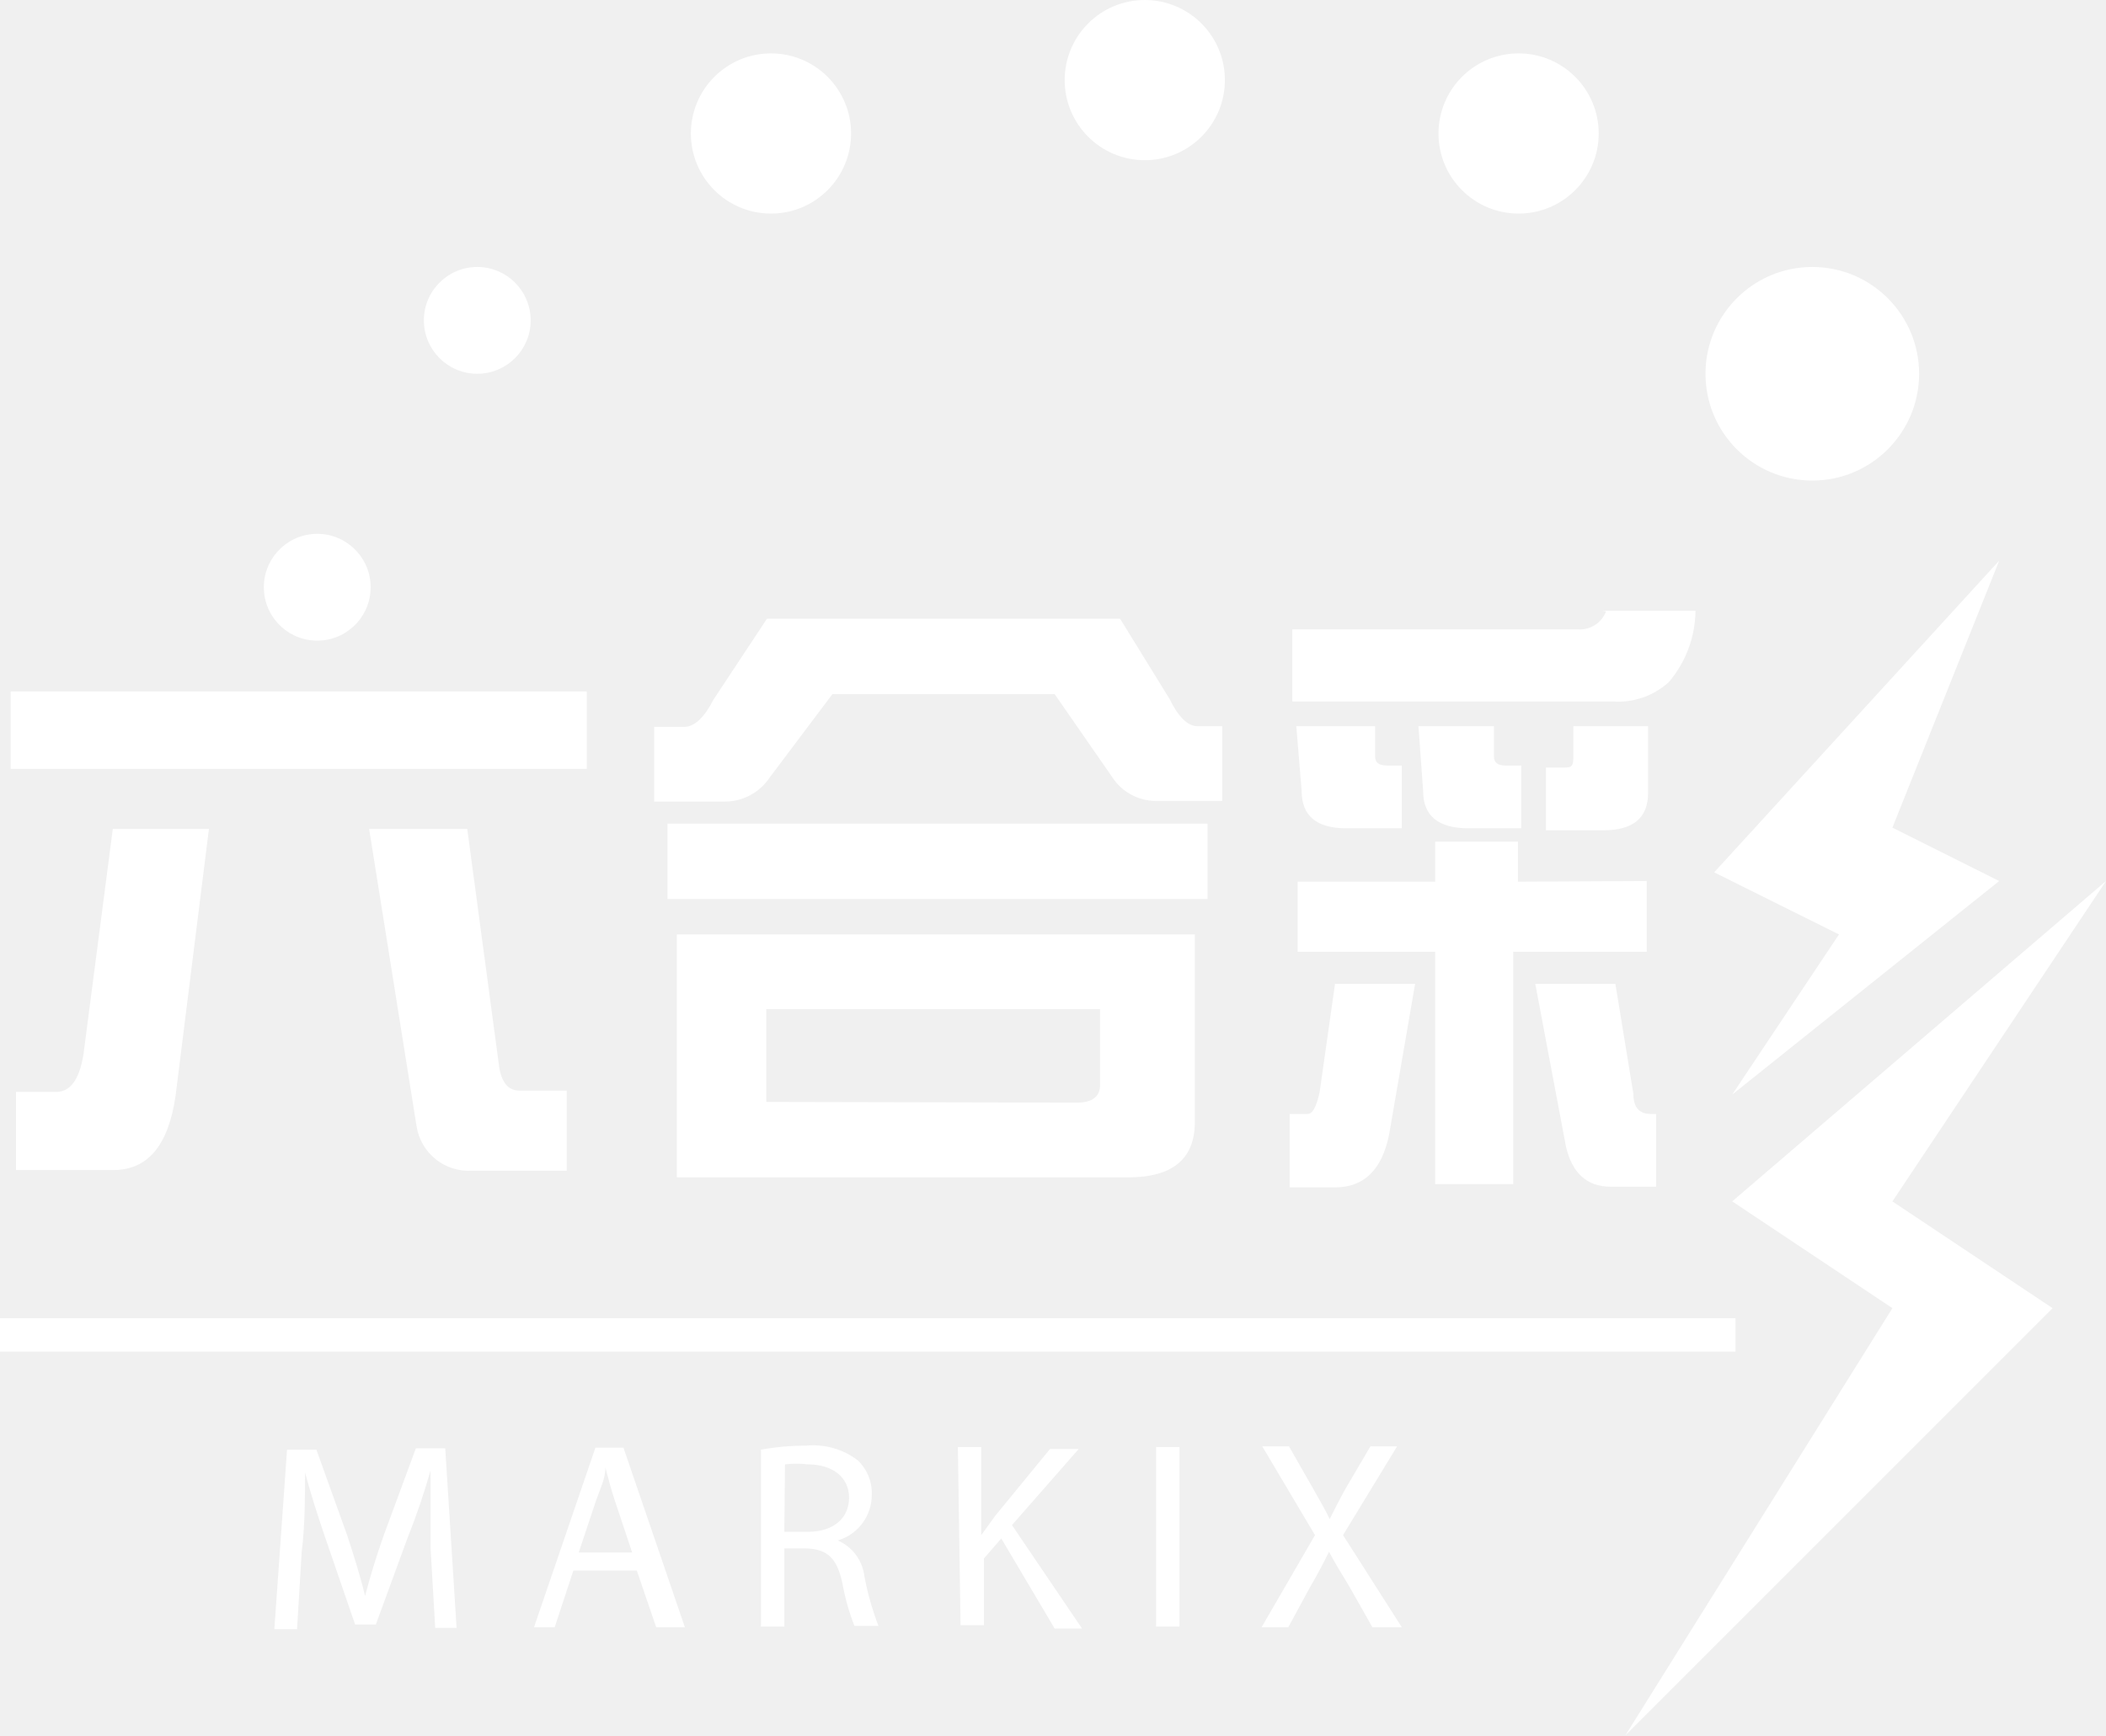
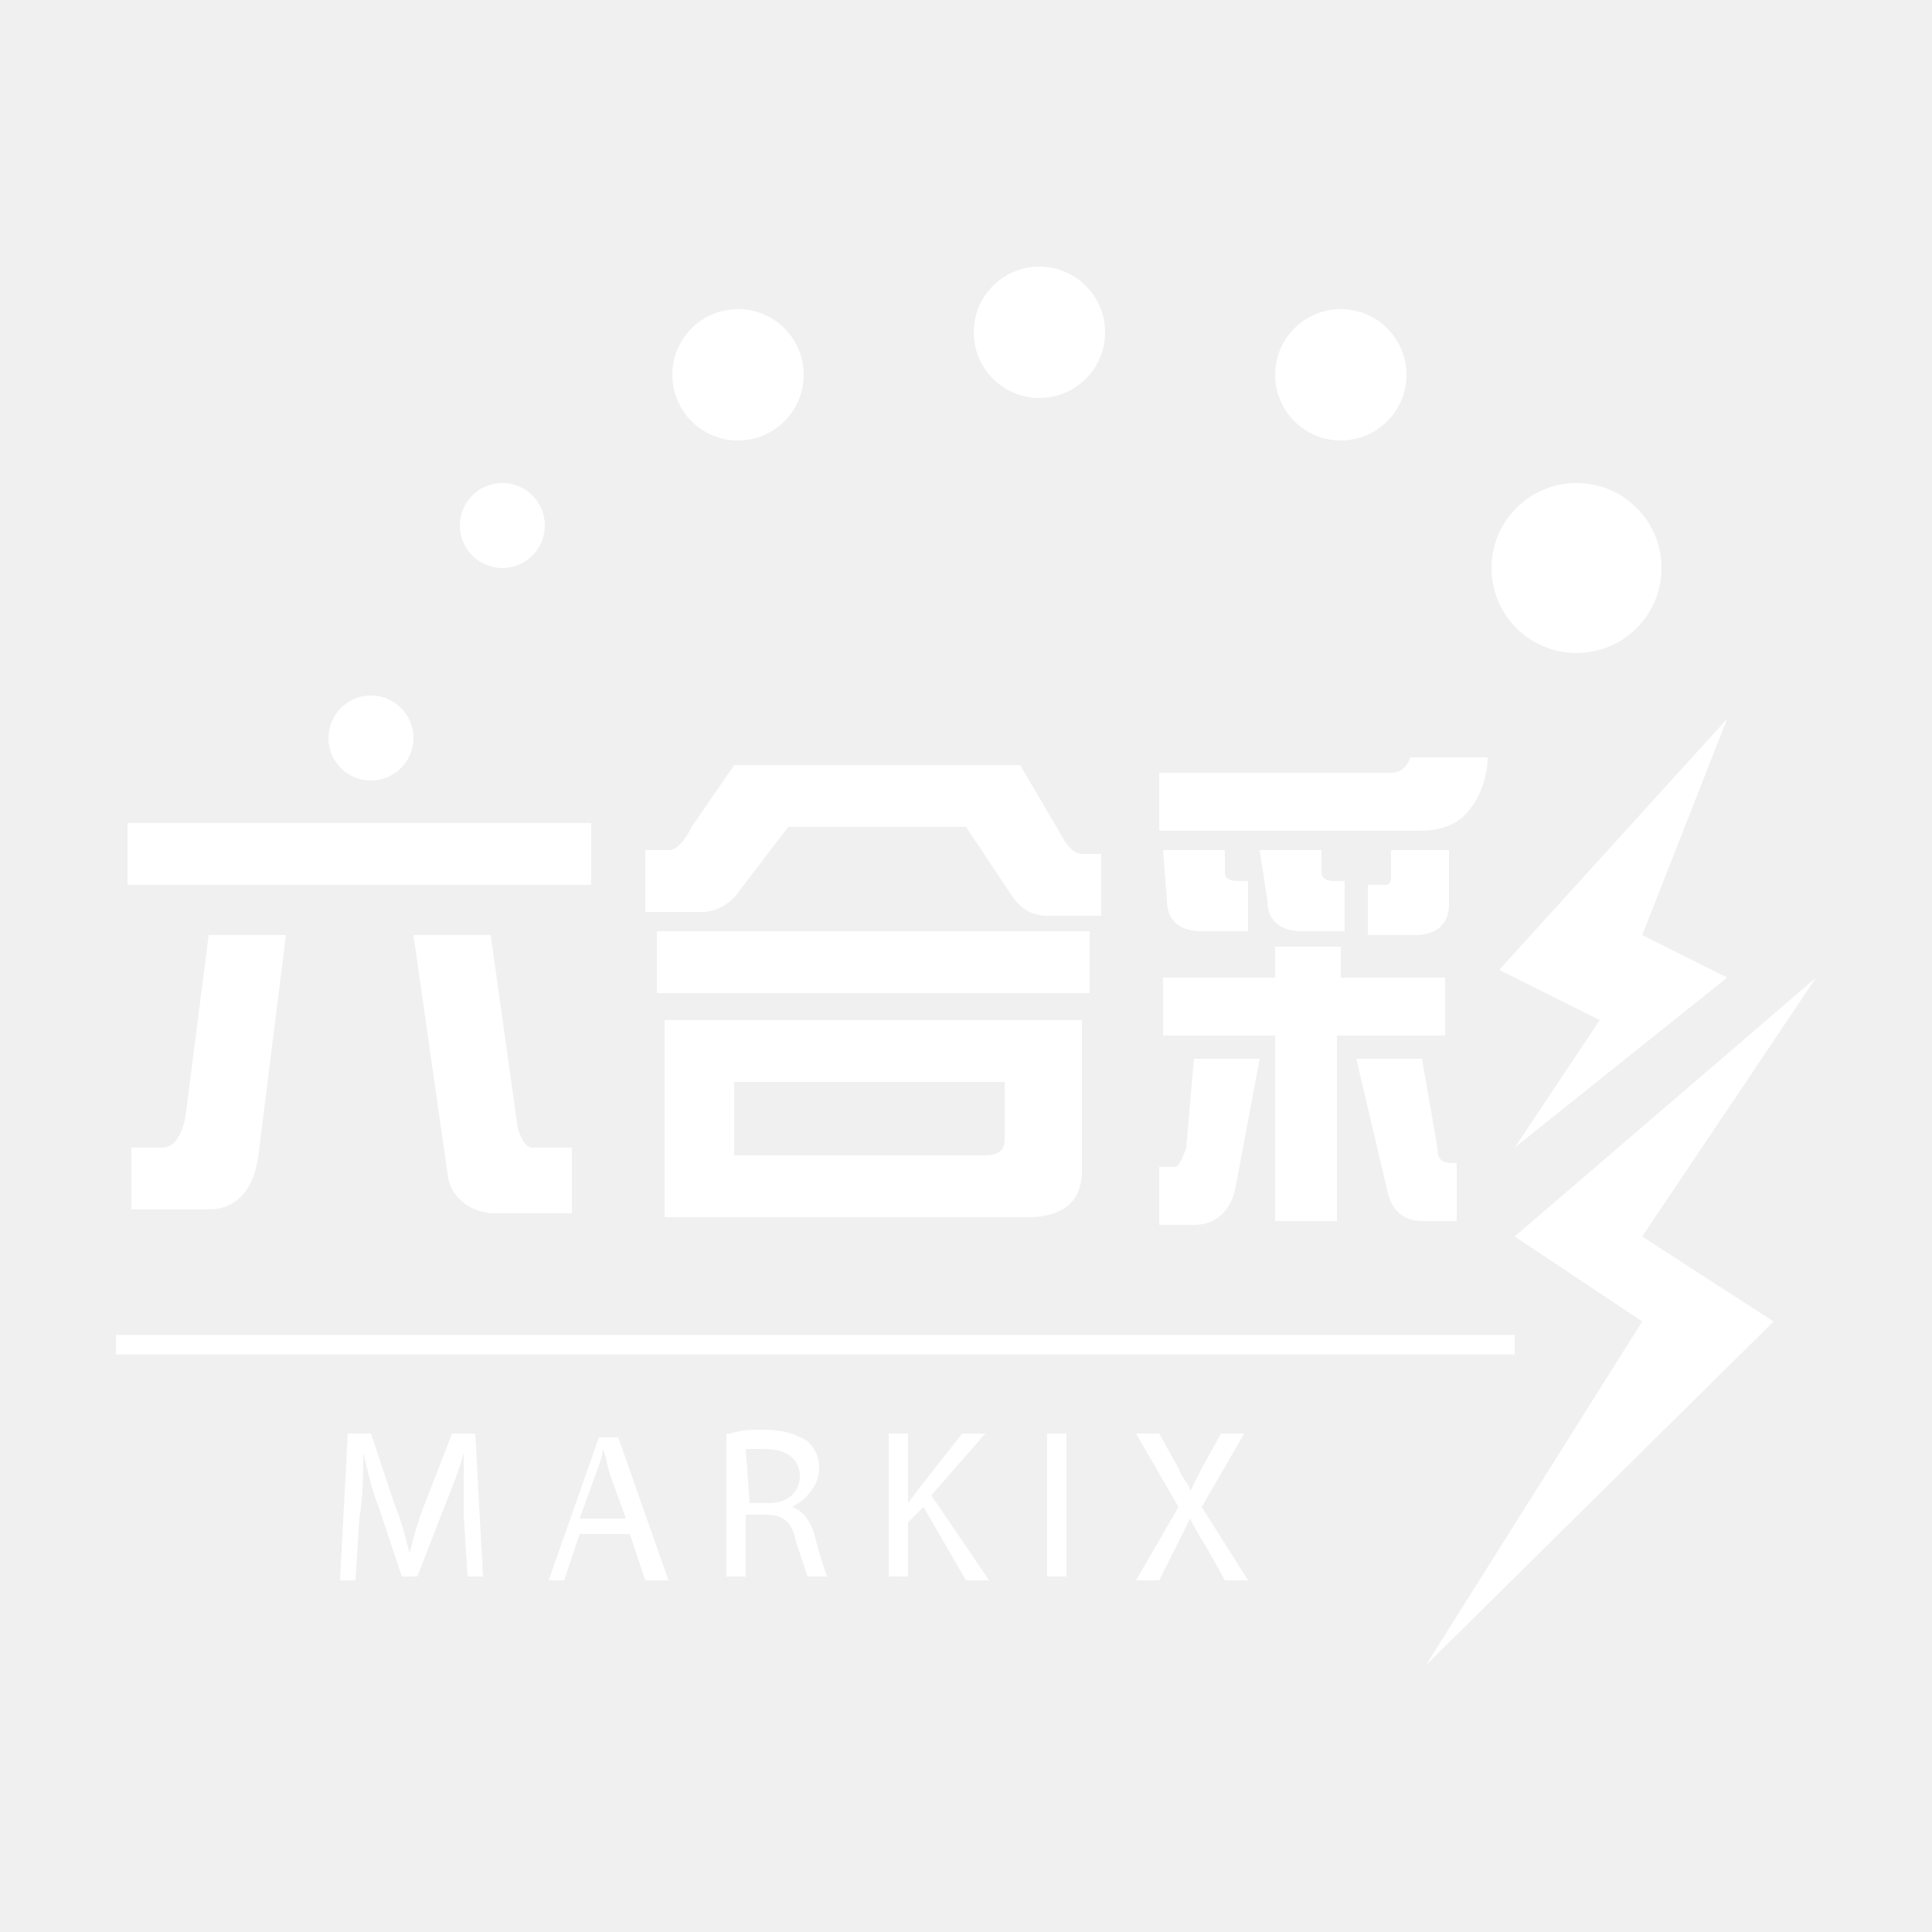
- <svg xmlns="http://www.w3.org/2000/svg" viewBox="0 0 31.55 26">
-   <defs>
-     <style>.cls-1{fill:#fff;}.cls-2{fill:none;stroke:#fff;stroke-miterlimit:10;stroke-width:0.5px;}</style>
-   </defs>
-   <g id="图层_2" data-name="图层 2">
+ <svg xmlns="http://www.w3.org/2000/svg" version="1.1" id="圖層_1" x="0px" y="0px" viewBox="0 0 50 50" style="enable-background:new 0 0 50 50;" xml:space="preserve">
+   <style type="text/css">
+ 	.st0{fill:#FFFFFF;}
+ 	.st1{fill:none;stroke:#FFFFFF;stroke-width:0.5;stroke-miterlimit:10;}
+ </style>
+   <g id="图层_2">
    <g id="左側選單">
-       <path class="cls-1" d="M5.19,10.36h3.6v1.16H.16V10.36h5ZM3.13,12.42l-.5,4q-.16,1.11-.93,1.11H.24V16.36h.6q.32,0,.41-.56l.44-3.38Zm2.4,0H7L7.48,16q.06.34.3.34h.71v1.2H7.07a.79.79,0,0,1-.83-.67Z" />
-       <path class="cls-1" d="M11.49,9.27h5.29l.74,1.2q.2.41.42.41h.37V12h-1a.78.78,0,0,1-.65-.36L15.8,10.4H12.47l-.94,1.25a.81.81,0,0,1-.67.36H9.8V10.89h.45q.23,0,.44-.41Zm6.6,3.07v1.13H10V12.34ZM10.14,14H17.9v2.81q0,.83-1,.83H10.14Zm6,2.52c.22,0,.34-.09.34-.26V15.12h-5v1.39Z" />
-       <path class="cls-1" d="M20,14.74h1.2L20.81,17q-.16.79-.81.79h-.68V16.69h.27q.11,0,.18-.33Zm4-5.59H25.4A1.67,1.67,0,0,1,25,10.22a1.13,1.13,0,0,1-.84.29H19.36V9.43h4.28A.42.42,0,0,0,24.06,9.16Zm.67,4.05v1.06h-2v3.48H21.5V14.26H19.44V13.21H21.5v-.6h1.24v.6Zm-5.25-2.32H20.6v.45c0,.1.06.14.19.14H21v.94h-.83q-.67,0-.67-.56Zm1.83,0h1.13v.45c0,.1.06.14.18.14h.23v.94H22q-.68,0-.68-.56ZM23,14.74h1.2l.27,1.65q0,.3.26.3h.08v1.09h-.68q-.53,0-.67-.6Zm.57-3.86h1.12v1q0,.56-.67.56h-.86v-.94h.26c.1,0,.15,0,.15-.14Z" />
-       <polygon class="cls-1" points="29.95 8.4 25.68 13.07 27.55 14 25.95 16.4 29.95 13.2 28.35 12.4 29.95 8.4" />
-       <polygon class="cls-1" points="31.55 13.2 25.95 18 28.35 19.6 24.35 26 30.75 19.6 28.35 18 31.55 13.2" />
-       <circle class="cls-1" cx="4.75" cy="8.8" r="0.8" transform="translate(-0.42 0.24) rotate(-2.79)" />
-       <circle class="cls-1" cx="7.15" cy="4.8" r="0.8" />
-       <circle class="cls-1" cx="11.55" cy="2" r="1.2" />
-       <circle class="cls-1" cx="17.15" cy="1.2" r="1.2" />
-       <circle class="cls-1" cx="22.75" cy="2" r="1.2" />
-       <circle class="cls-1" cx="27.15" cy="5.6" r="1.6" />
-       <line class="cls-2" y1="20" x2="26" y2="20" />
-       <path class="cls-1" d="M6.45,23.19c0-.38,0-.83,0-1.16h0c-.09.32-.2.65-.34,1l-.48,1.31H5.32l-.44-1.28c-.13-.38-.24-.73-.31-1h0c0,.34,0,.79-.05,1.19l-.07,1.16H4.11l.19-2.69h.44L5.2,23c.11.33.2.63.27.91h0c.07-.27.16-.57.28-.91l.48-1.3h.44l.17,2.69H6.52Z" />
-       <path class="cls-1" d="M8.59,23.53l-.28.85H8l.92-2.69h.42l.92,2.69H9.83l-.29-.85Zm.88-.27-.26-.78c-.06-.18-.1-.34-.14-.49h0c0,.16-.08.32-.14.49l-.26.78Z" />
-       <path class="cls-1" d="M11.4,21.72a3.65,3.65,0,0,1,.67-.06,1.1,1.1,0,0,1,.78.22.67.67,0,0,1,.21.51.71.71,0,0,1-.51.69h0a.67.67,0,0,1,.4.54,4.31,4.31,0,0,0,.21.74H12.8a3.44,3.44,0,0,1-.18-.64c-.08-.37-.22-.51-.54-.52h-.33v1.17H11.4Zm.35,1.23h.36c.37,0,.61-.2.61-.51s-.25-.5-.62-.5a1.42,1.42,0,0,0-.34,0Z" />
-       <path class="cls-1" d="M14.35,21.68h.35V23h0l.21-.29.82-1h.43l-1,1.14,1.05,1.55h-.41L15,23.05l-.26.3v1h-.35Z" />
-       <path class="cls-1" d="M17.67,21.68v2.69h-.35V21.68Z" />
-       <path class="cls-1" d="M20.56,24.38l-.34-.6c-.14-.23-.23-.38-.31-.53h0c-.08.16-.15.3-.29.54l-.32.59h-.4L19.7,23l-.79-1.33h.4l.36.63c.1.18.18.31.25.46h0c.08-.16.14-.28.24-.46l.37-.63h.4L20.12,23,21,24.38Z" />
+       <path class="st0" d="M10.3,21.3h5v1.6h-12v-1.6H10.3L10.3,21.3z M7.4,24.2l-0.7,5.6c-0.1,1-0.6,1.5-1.3,1.5h-2v-1.6h0.8    c0.3,0,0.5-0.3,0.6-0.8l0.6-4.7H7.4z M10.7,24.2h2l0.7,5c0.1,0.3,0.2,0.5,0.4,0.5h1v1.7h-2c-0.6,0-1.1-0.4-1.2-0.9L10.7,24.2z" />
+       <path class="st0" d="M19,19.8h7.4l1,1.7c0.2,0.4,0.4,0.6,0.6,0.6h0.5v1.6h-1.4c-0.4,0-0.7-0.2-0.9-0.5L25,21.4h-4.6l-1.3,1.7    c-0.2,0.3-0.6,0.5-0.9,0.5h-1.5v-1.6h0.6c0.2,0,0.4-0.2,0.6-0.6L19,19.8z M28.2,24.1v1.6H17v-1.6H28.2z M17.2,26.4H28v3.9    c0,0.8-0.5,1.2-1.4,1.2h-9.4V26.4z M25.5,29.9c0.3,0,0.5-0.1,0.5-0.4V28h-7v1.9L25.5,29.9z" />
+       <path class="st0" d="M30.9,27.4h1.7L32,30.6c-0.1,0.7-0.5,1.1-1.1,1.1h-0.9v-1.5h0.4c0.1,0,0.2-0.2,0.3-0.5L30.9,27.4z M36.5,19.6    h2c0,0.5-0.2,1.1-0.6,1.5c-0.3,0.3-0.7,0.4-1.2,0.4H30V20h6C36.2,20,36.4,19.9,36.5,19.6L36.5,19.6z M37.4,25.3v1.5h-2.8v4.8H33    v-4.8h-2.9v-1.5H33v-0.8h1.7v0.8L37.4,25.3z M30.1,22h1.6v0.6c0,0.1,0.1,0.2,0.3,0.2h0.3v1.3h-1.2c-0.6,0-0.9-0.3-0.9-0.8L30.1,22    z M32.6,22h1.6v0.6c0,0.1,0.1,0.2,0.3,0.2h0.3v1.3h-1.1c-0.6,0-0.9-0.3-0.9-0.8L32.6,22z M35.1,27.4h1.7l0.4,2.3    c0,0.3,0.1,0.4,0.4,0.4h0.1v1.5h-0.9c-0.5,0-0.8-0.3-0.9-0.8L35.1,27.4z M35.9,22h1.6v1.4c0,0.5-0.3,0.8-0.9,0.8h-1.2v-1.3h0.4    c0.1,0,0.2,0,0.2-0.2V22z" />
+       <polygon class="st0" points="44.7,18.6 38.8,25.1 41.4,26.4 39.2,29.7 44.7,25.3 42.5,24.2   " />
+       <polygon class="st0" points="47,25.3 39.2,32 42.5,34.2 36.9,43.1 45.9,34.2 42.5,32   " />
+       <circle class="st0" cx="9.6" cy="19.1" r="1.1" />
+       <circle class="st0" cx="13" cy="13.6" r="1.1" />
+       <circle class="st0" cx="19.1" cy="9.7" r="1.7" />
+       <circle class="st0" cx="26.9" cy="8.6" r="1.7" />
+       <circle class="st0" cx="34.7" cy="9.7" r="1.7" />
+       <circle class="st0" cx="40.8" cy="14.7" r="2.2" />
+       <line class="st1" x1="3" y1="34.8" x2="39.2" y2="34.8" />
+       <path class="st0" d="M12,39.2c0-0.5,0-1.2,0-1.6l0,0c-0.1,0.4-0.3,0.9-0.5,1.4l-0.7,1.8h-0.4L9.8,39c-0.2-0.5-0.3-1-0.4-1.4l0,0    c0,0.5,0,1.1-0.1,1.7l-0.1,1.6H8.8L9,37.1h0.6l0.6,1.8c0.2,0.5,0.3,0.9,0.4,1.3l0,0c0.1-0.4,0.2-0.8,0.4-1.3l0.7-1.8h0.6l0.2,3.7    h-0.4L12,39.2z" />
+       <path class="st0" d="M15,39.7l-0.4,1.2h-0.4l1.3-3.7H16l1.3,3.7h-0.6l-0.4-1.2H15z M16.2,39.3l-0.4-1.1c-0.1-0.3-0.1-0.5-0.2-0.7    l0,0c0,0.2-0.1,0.4-0.2,0.7l-0.4,1.1H16.2z" />
+       <path class="st0" d="M18.9,37.1c0.3-0.1,0.6-0.1,0.9-0.1c0.4,0,0.8,0.1,1.1,0.3c0.2,0.2,0.3,0.4,0.3,0.7c0,0.4-0.3,0.8-0.7,1l0,0    c0.3,0.1,0.5,0.4,0.6,0.8c0.1,0.4,0.2,0.7,0.3,1h-0.5c-0.1-0.3-0.2-0.6-0.3-0.9c-0.1-0.5-0.3-0.7-0.8-0.7h-0.5v1.6h-0.5V37.1z     M19.4,38.9h0.5c0.5,0,0.8-0.3,0.8-0.7s-0.3-0.7-0.9-0.7c-0.2,0-0.3,0-0.5,0L19.4,38.9z" />
+       <path class="st0" d="M23,37.1h0.5v1.8l0,0l0.3-0.4l1.1-1.4h0.6l-1.4,1.6l1.5,2.2H25L23.9,39l-0.4,0.4v1.4h-0.5L23,37.1z" />
+       <path class="st0" d="M27.6,37.1v3.7h-0.5v-3.7H27.6z" />
+       <path class="st0" d="M31.7,40.9L31.2,40c-0.2-0.3-0.3-0.5-0.4-0.7l0,0c-0.1,0.2-0.2,0.4-0.4,0.8l-0.4,0.8h-0.6l1.1-1.9l-1.1-1.9    h0.6l0.5,0.9c0.1,0.3,0.3,0.4,0.3,0.6l0,0c0.1-0.2,0.2-0.4,0.3-0.6l0.5-0.9h0.6l-1.1,1.9l1.2,1.9H31.7z" />
    </g>
  </g>
</svg>
